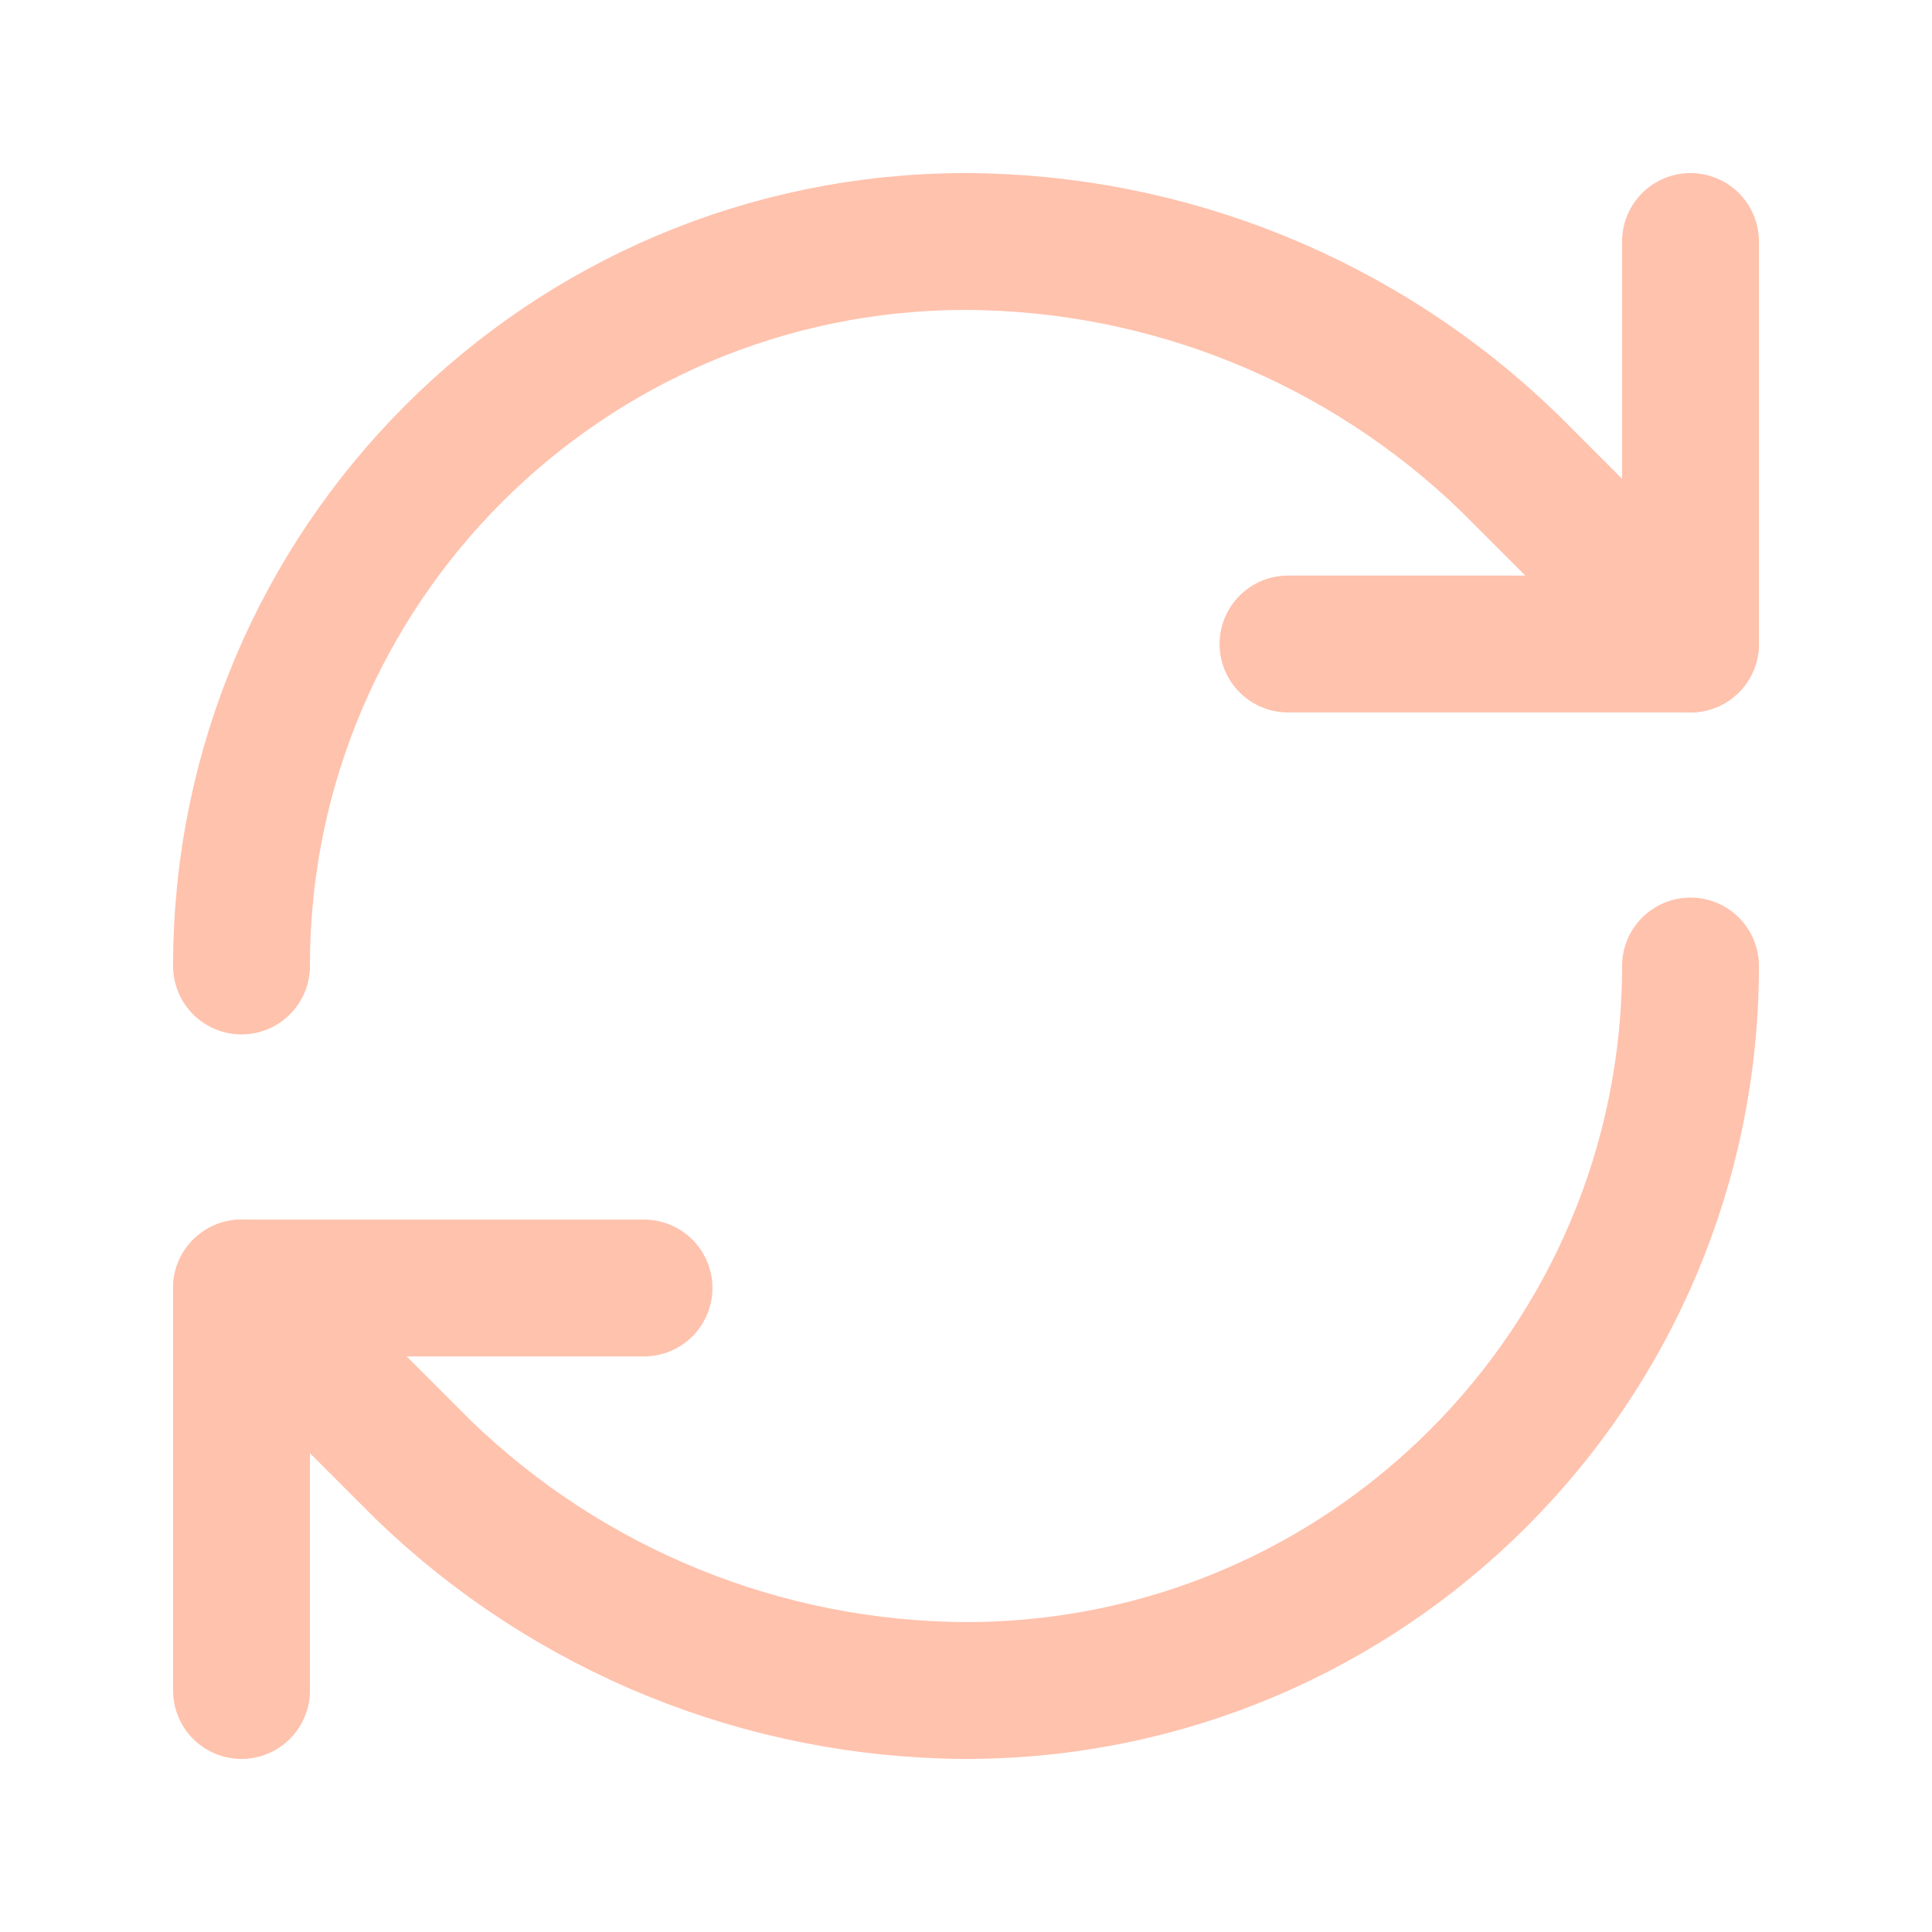
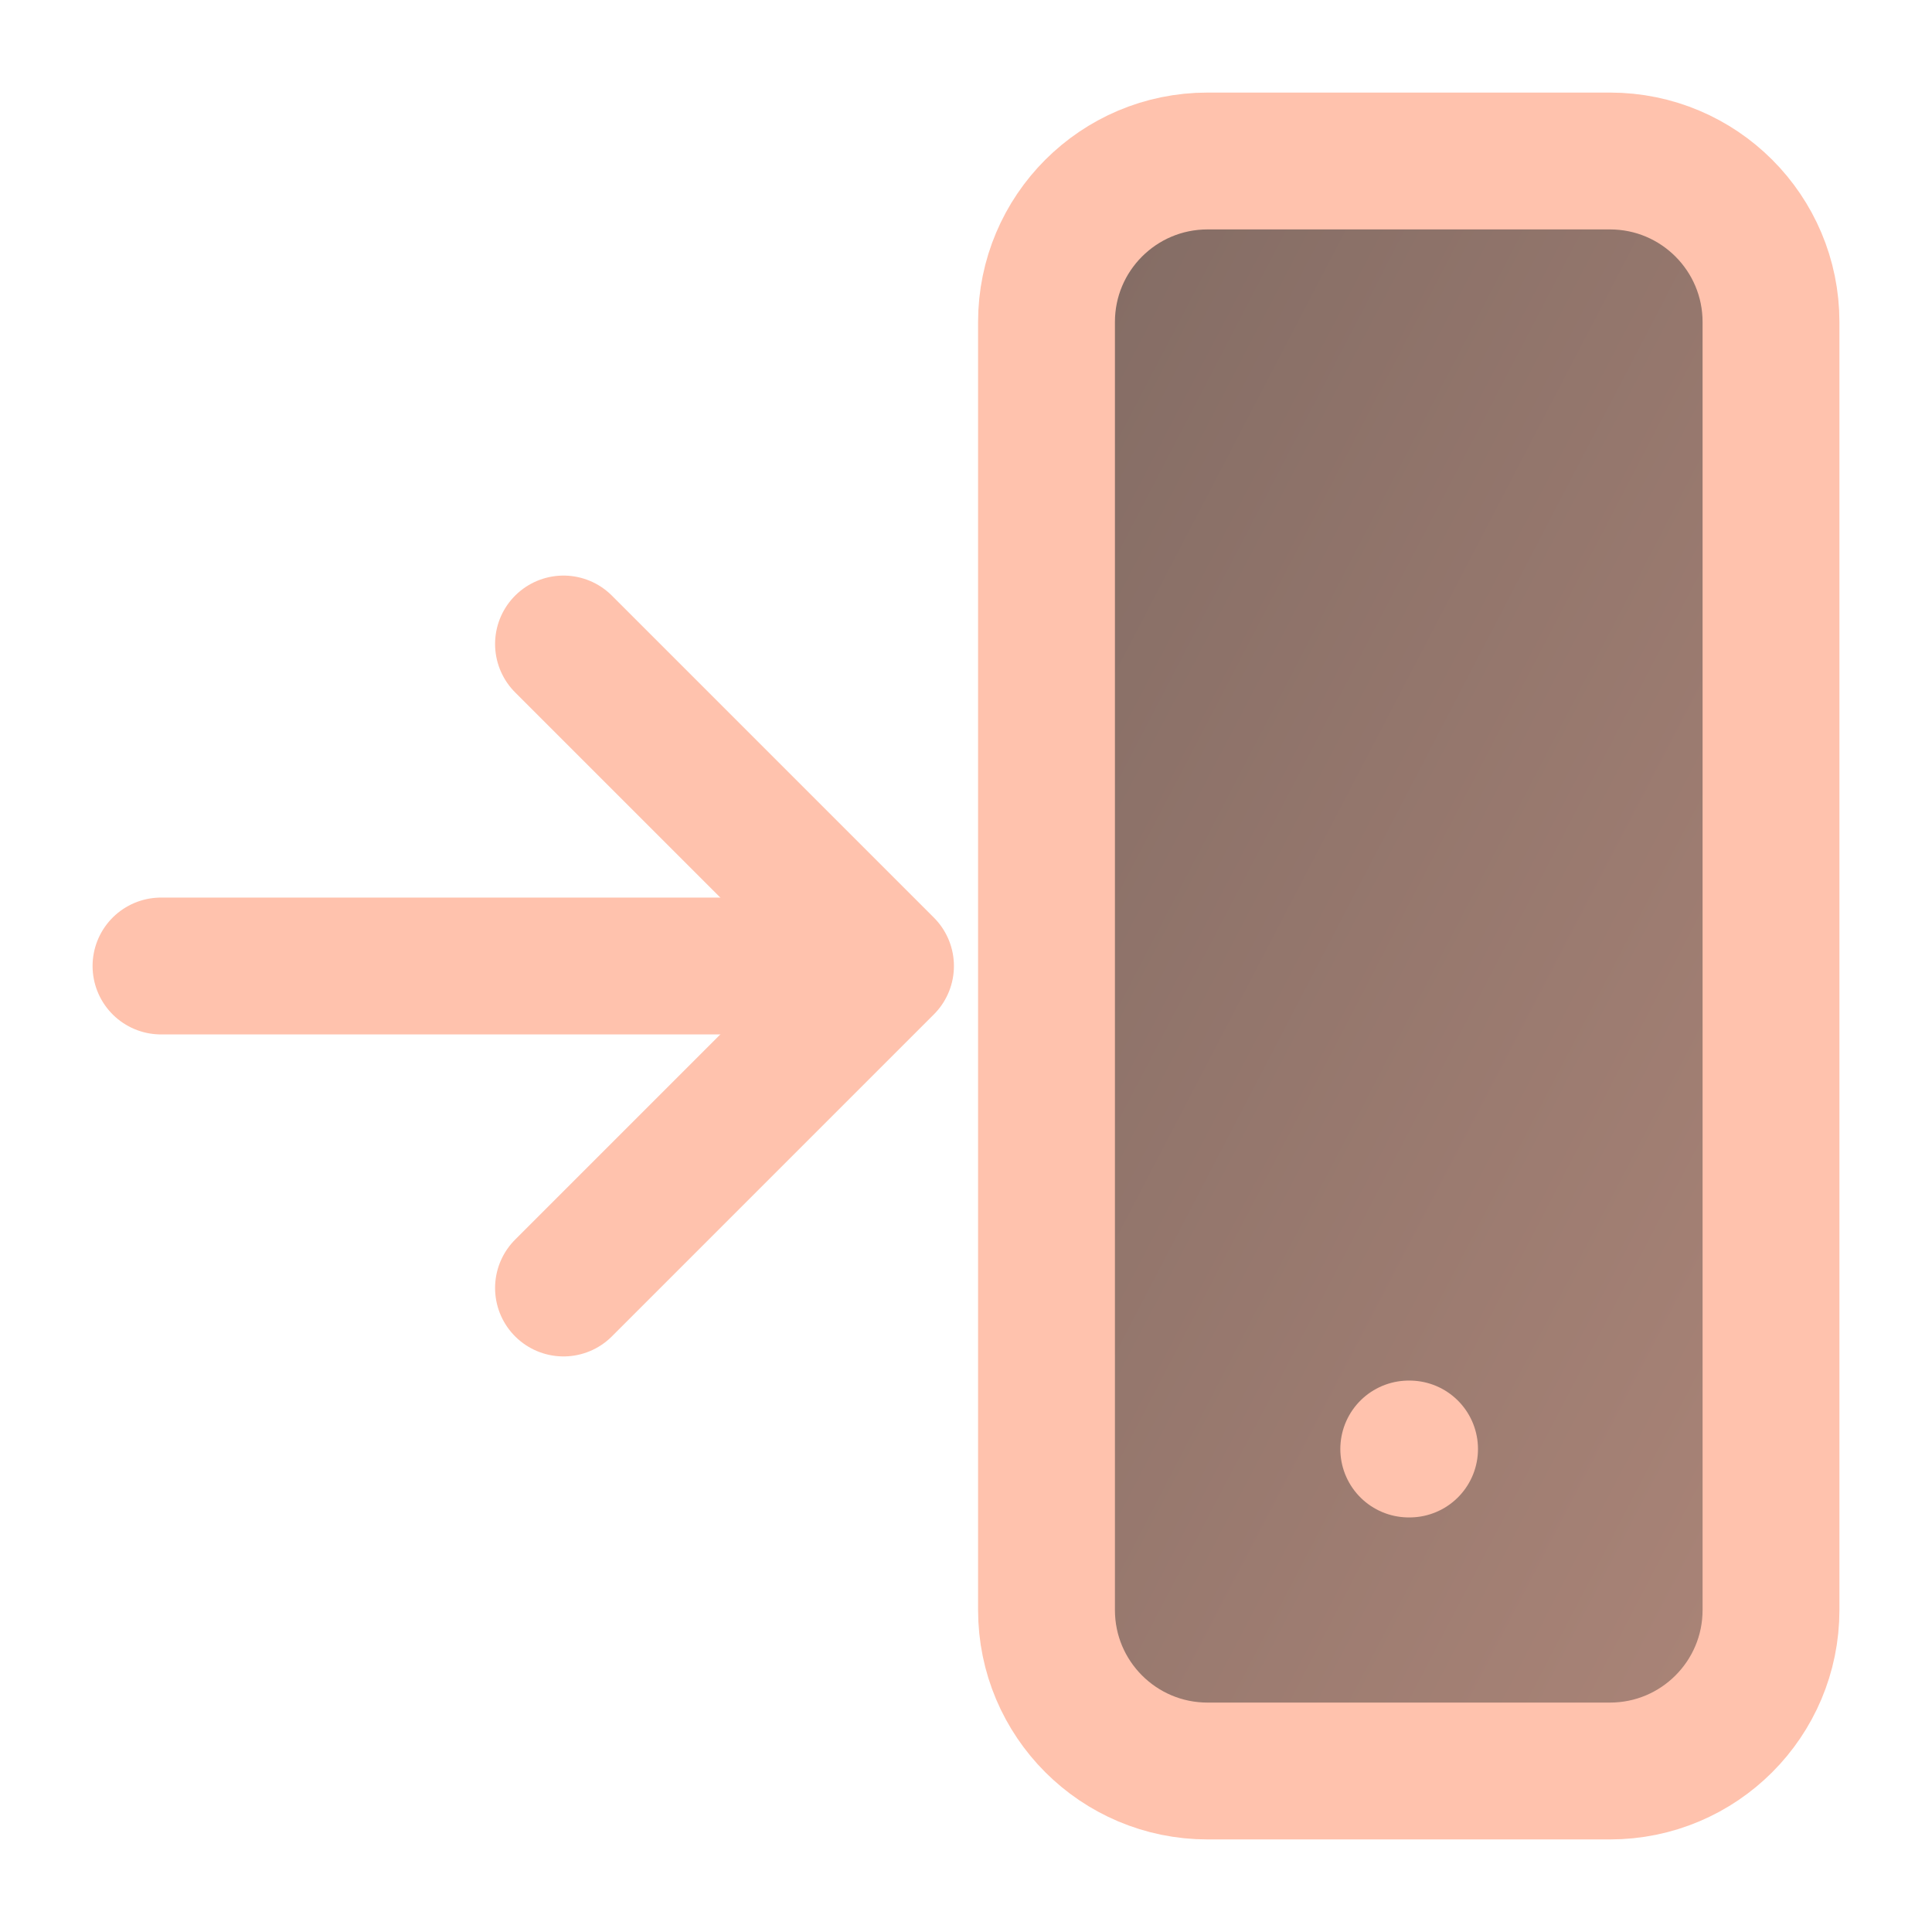
<svg xmlns="http://www.w3.org/2000/svg" width="128" height="128" viewBox="0 0 24 24">
  <defs>
    <linearGradient id="accent" x1="0%" y1="0%" x2="85%" y2="100%">
      <stop offset="0" stop-color="#57392f" />
      <stop offset="1" stop-color="#8c5a49" />
    </linearGradient>
  </defs>
+   <rect x="13" y="2" width="9" height="20" rx="2" fill="url(#accent)" fill-opacity="0.75" stroke="none" />
  <g stroke="#ffc2ad" stroke-width="1.7" stroke-linecap="round" stroke-linejoin="round" fill="none">
-     <path d="M3 12a9 9 0 0 1 9-9 9.75 9.75 0 0 1 6.74 2.74L21 8" />
-     <path d="M21 3v5h-5" />
-     <path d="M21 12a9 9 0 0 1-9 9 9.75 9.75 0 0 1-6.74-2.74L3 16" />
-     <path d="M8 16H3v5" />
+     <path d="M2 12h8" />
+     <path d="m7 8 4 4-4 4" />
+     <rect x="13" y="2" width="9" height="20" rx="2" />
+     <path d="M17.5 18h.01" />
  </g>
</svg>
